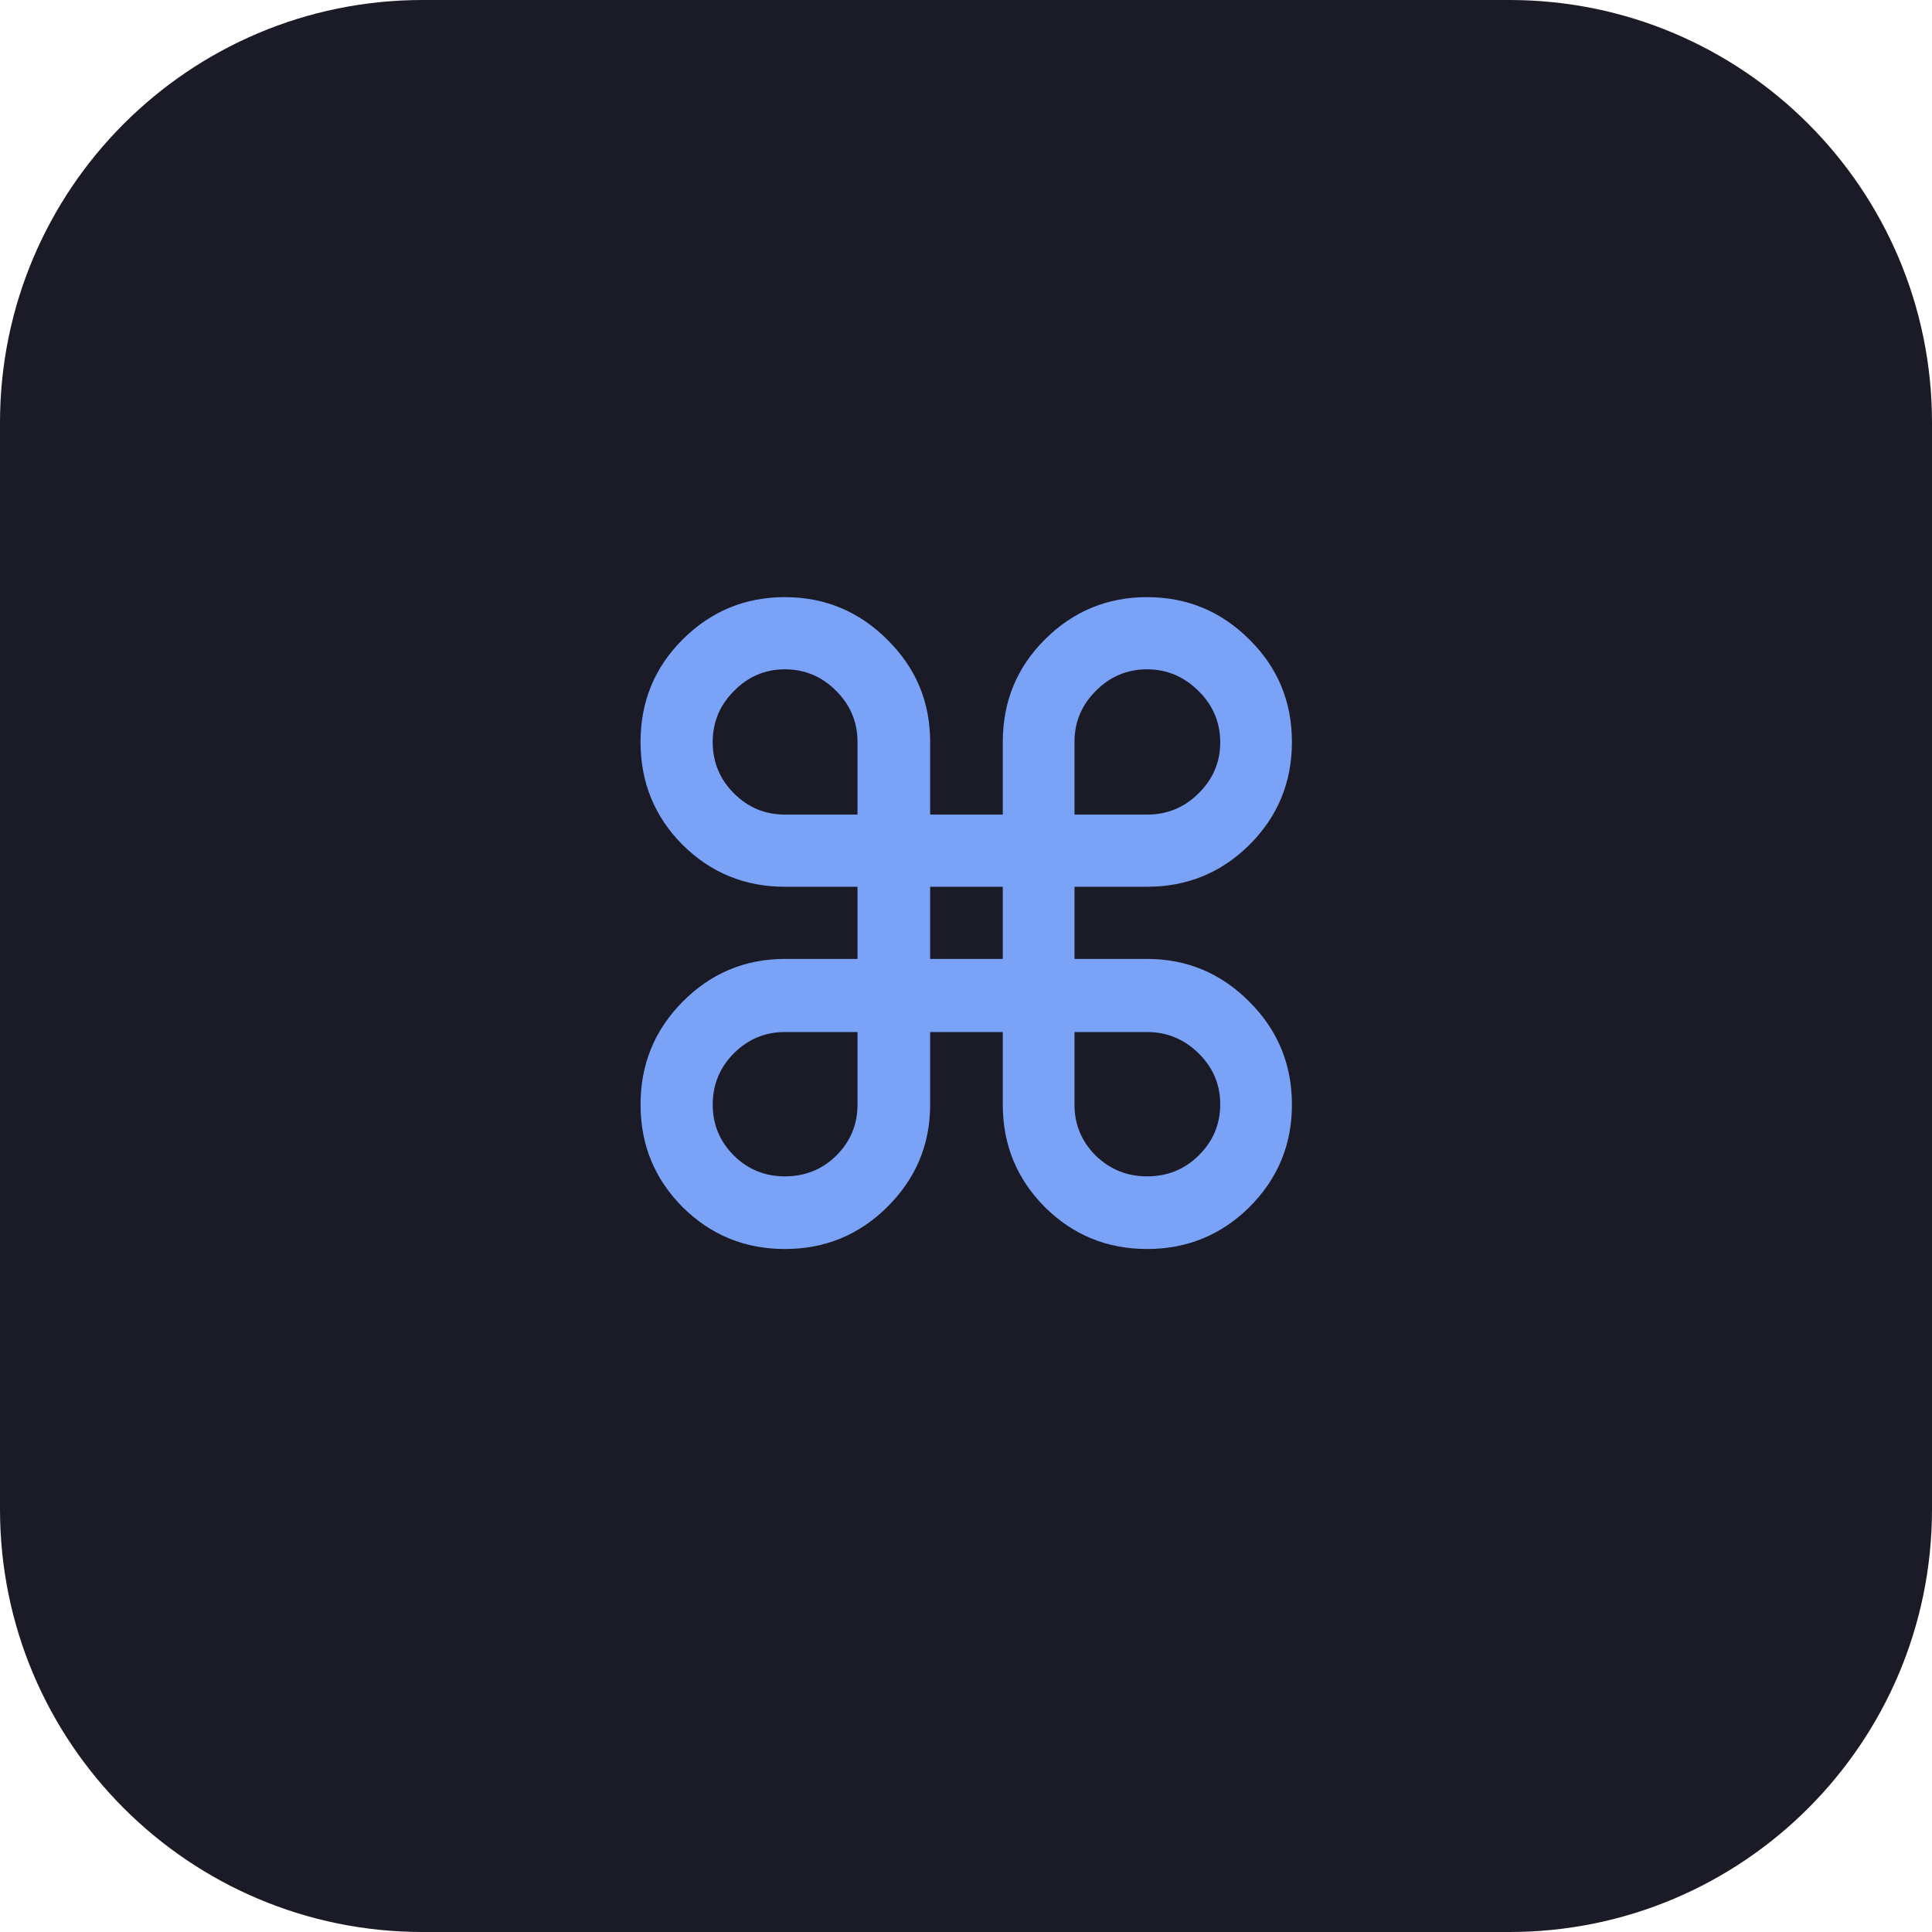
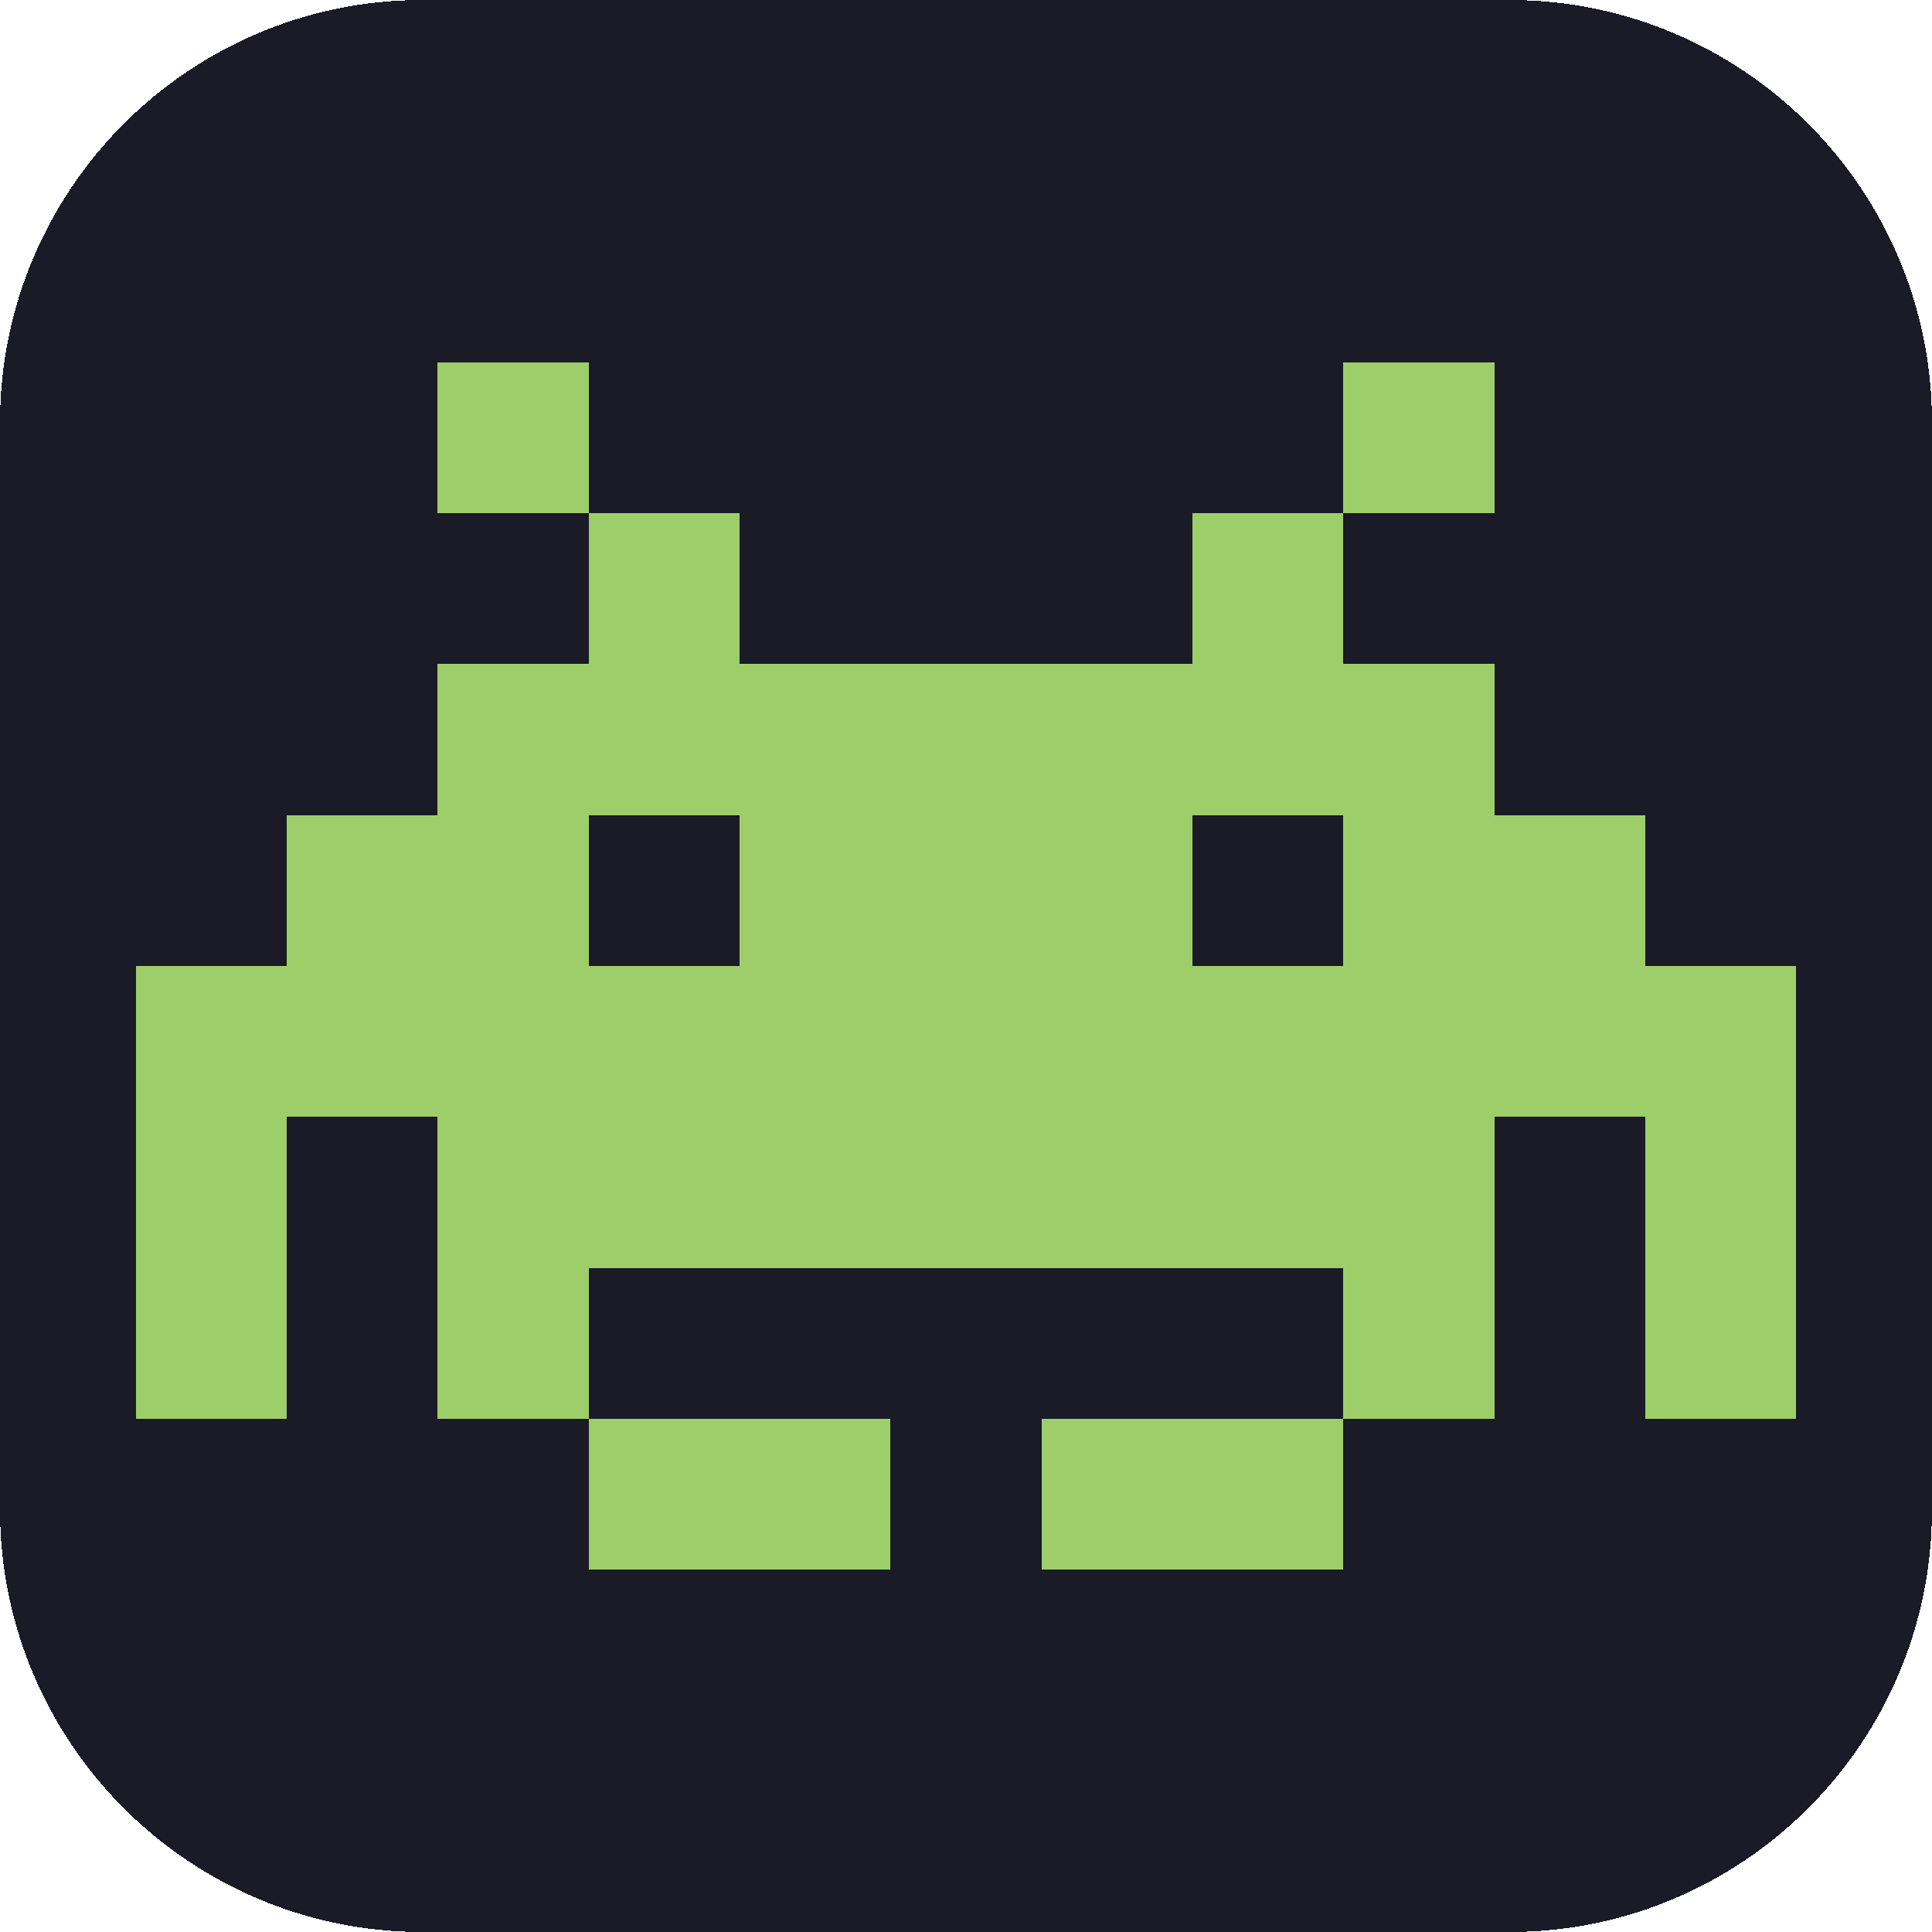
- <svg xmlns="http://www.w3.org/2000/svg" viewBox="0 0 64 64">
+ <svg xmlns="http://www.w3.org/2000/svg" viewBox="0 0 64 64" shape-rendering="crispEdges">
  <rect width="64" height="64" rx="14" fill="#1a1b26" />
-   <text x="32" y="45" text-anchor="middle" font-family="ui-monospace, Menlo, monospace" font-size="38" font-weight="bold" fill="#7aa2f7">⌘</text>
+   <path fill="#9ece6a" d="M14.5 12h5v5h-5zM44.5 12h5v5h-5zM19.5 17h5v5h-5zM39.5 17h5v5h-5zM14.5 22h35v5h-35zM9.5 27h10v5h-10zM24.5 27h15v5h-15zM44.5 27h10v5h-10zM4.5 32h55v5h-55zM4.5 37h5v5h-5zM14.5 37h35v5h-35zM54.5 37h5v5h-5zM4.5 42h5v5h-5zM14.5 42h5v5h-5zM44.5 42h5v5h-5zM54.5 42h5v5h-5zM19.5 47h10v5h-10zM34.5 47h10v5h-10z" />
</svg>
